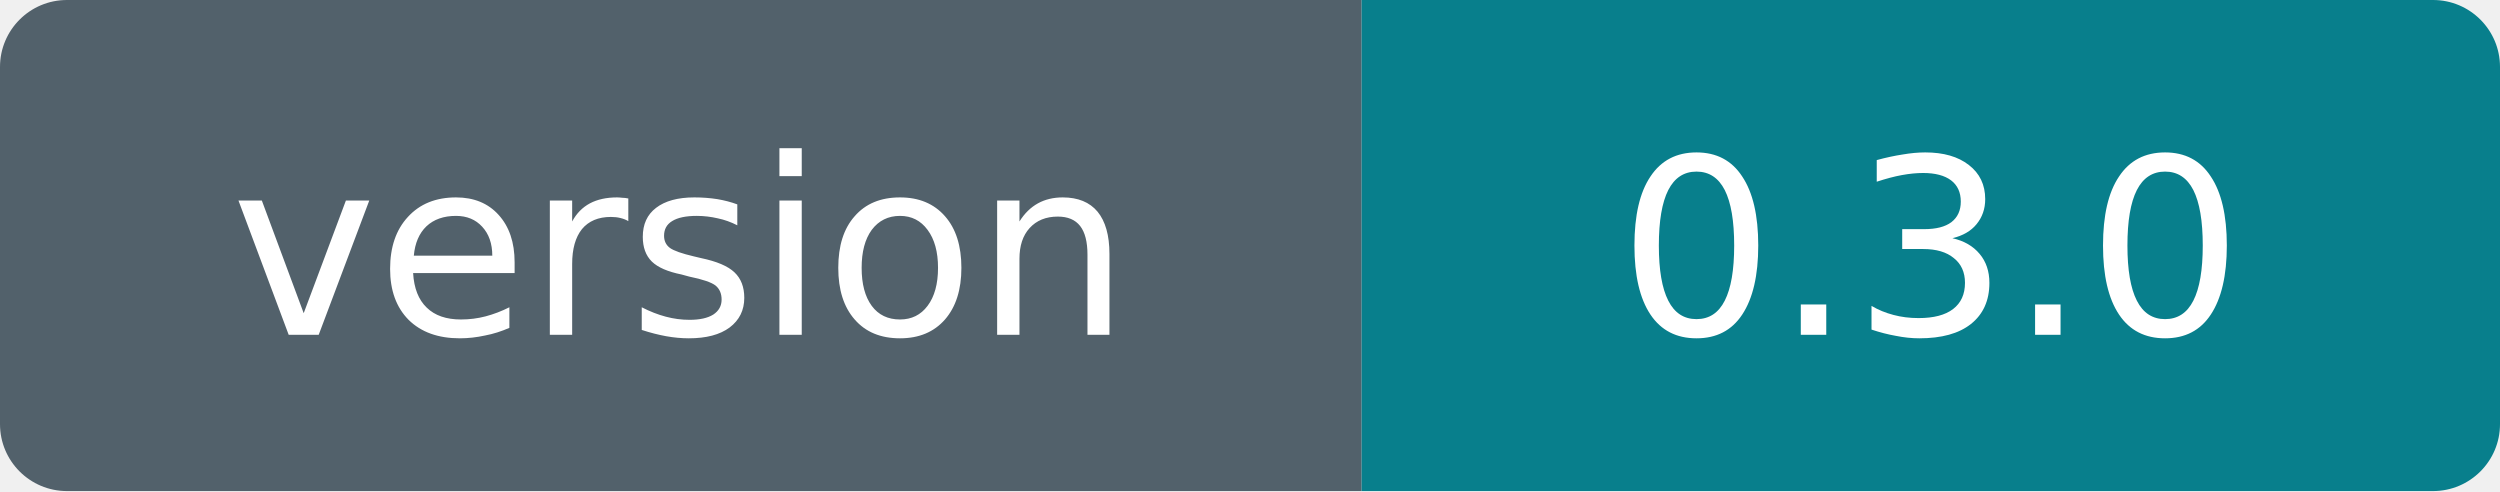
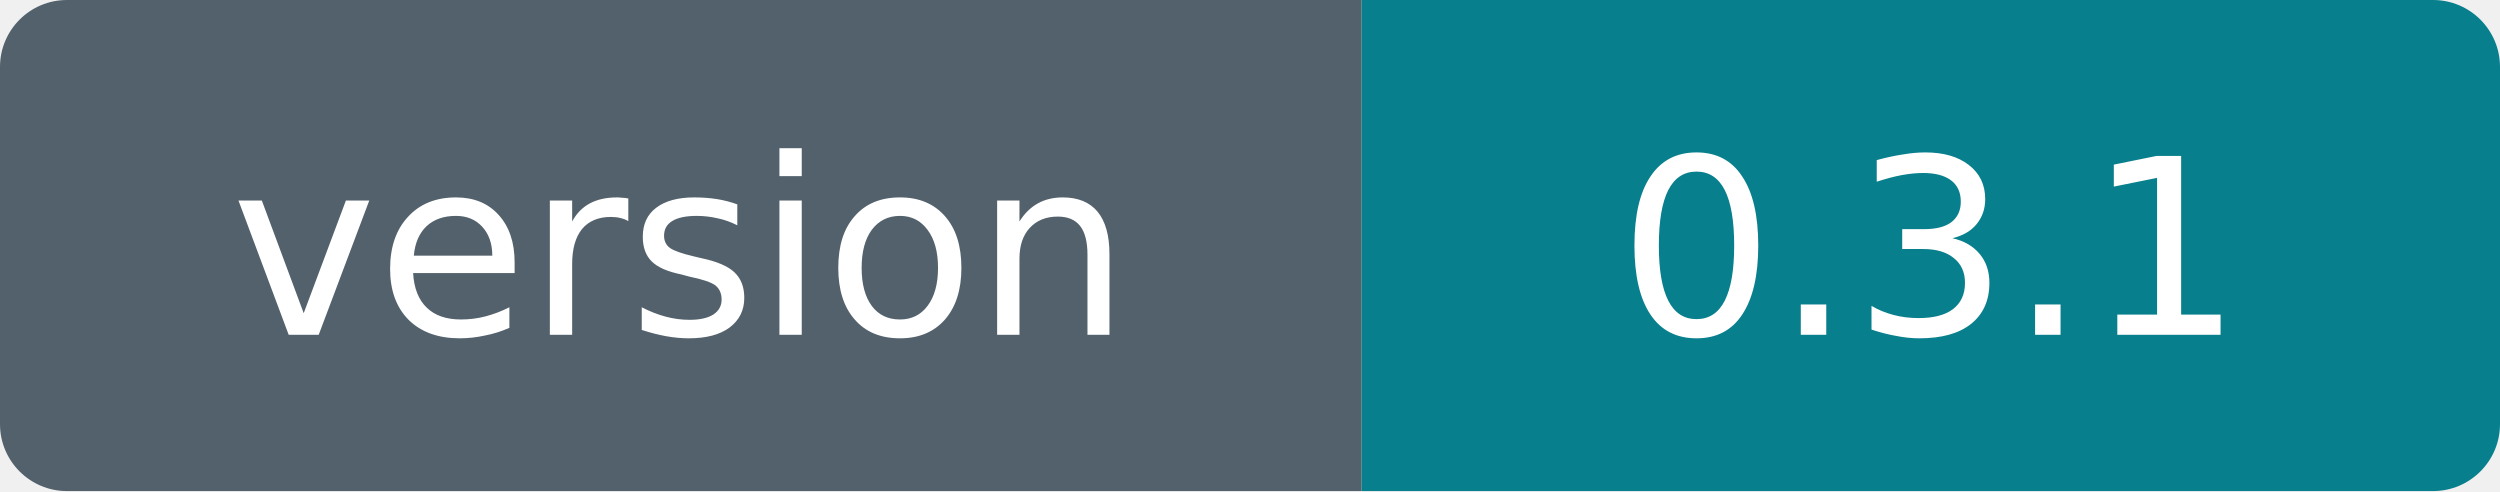
- <svg xmlns="http://www.w3.org/2000/svg" width="112" height="22" role="img" aria-label="version 0.3.0">
+ <svg xmlns="http://www.w3.org/2000/svg" width="112" height="22" role="img" aria-label="version 0.3.1">
  <clipPath id="r">
    <rect width="112" height="22" rx="3" />
  </clipPath>
  <g clip-path="url(#r)">
    <path fill="#52616B" d="M0 0h61v22H0z" />
    <path fill="#087F8C" d="M61 0h51v22H61z" />
  </g>
  <g fill="#fff" text-anchor="middle" font-family="Verdana,DejaVu Sans,sans-serif" font-size="11">
    <text x="30.5" y="15">version</text>
-     <text x="86.5" y="15">0.3.0</text>
+     <text x="86.5" y="15">0.3.1</text>
  </g>
</svg>
